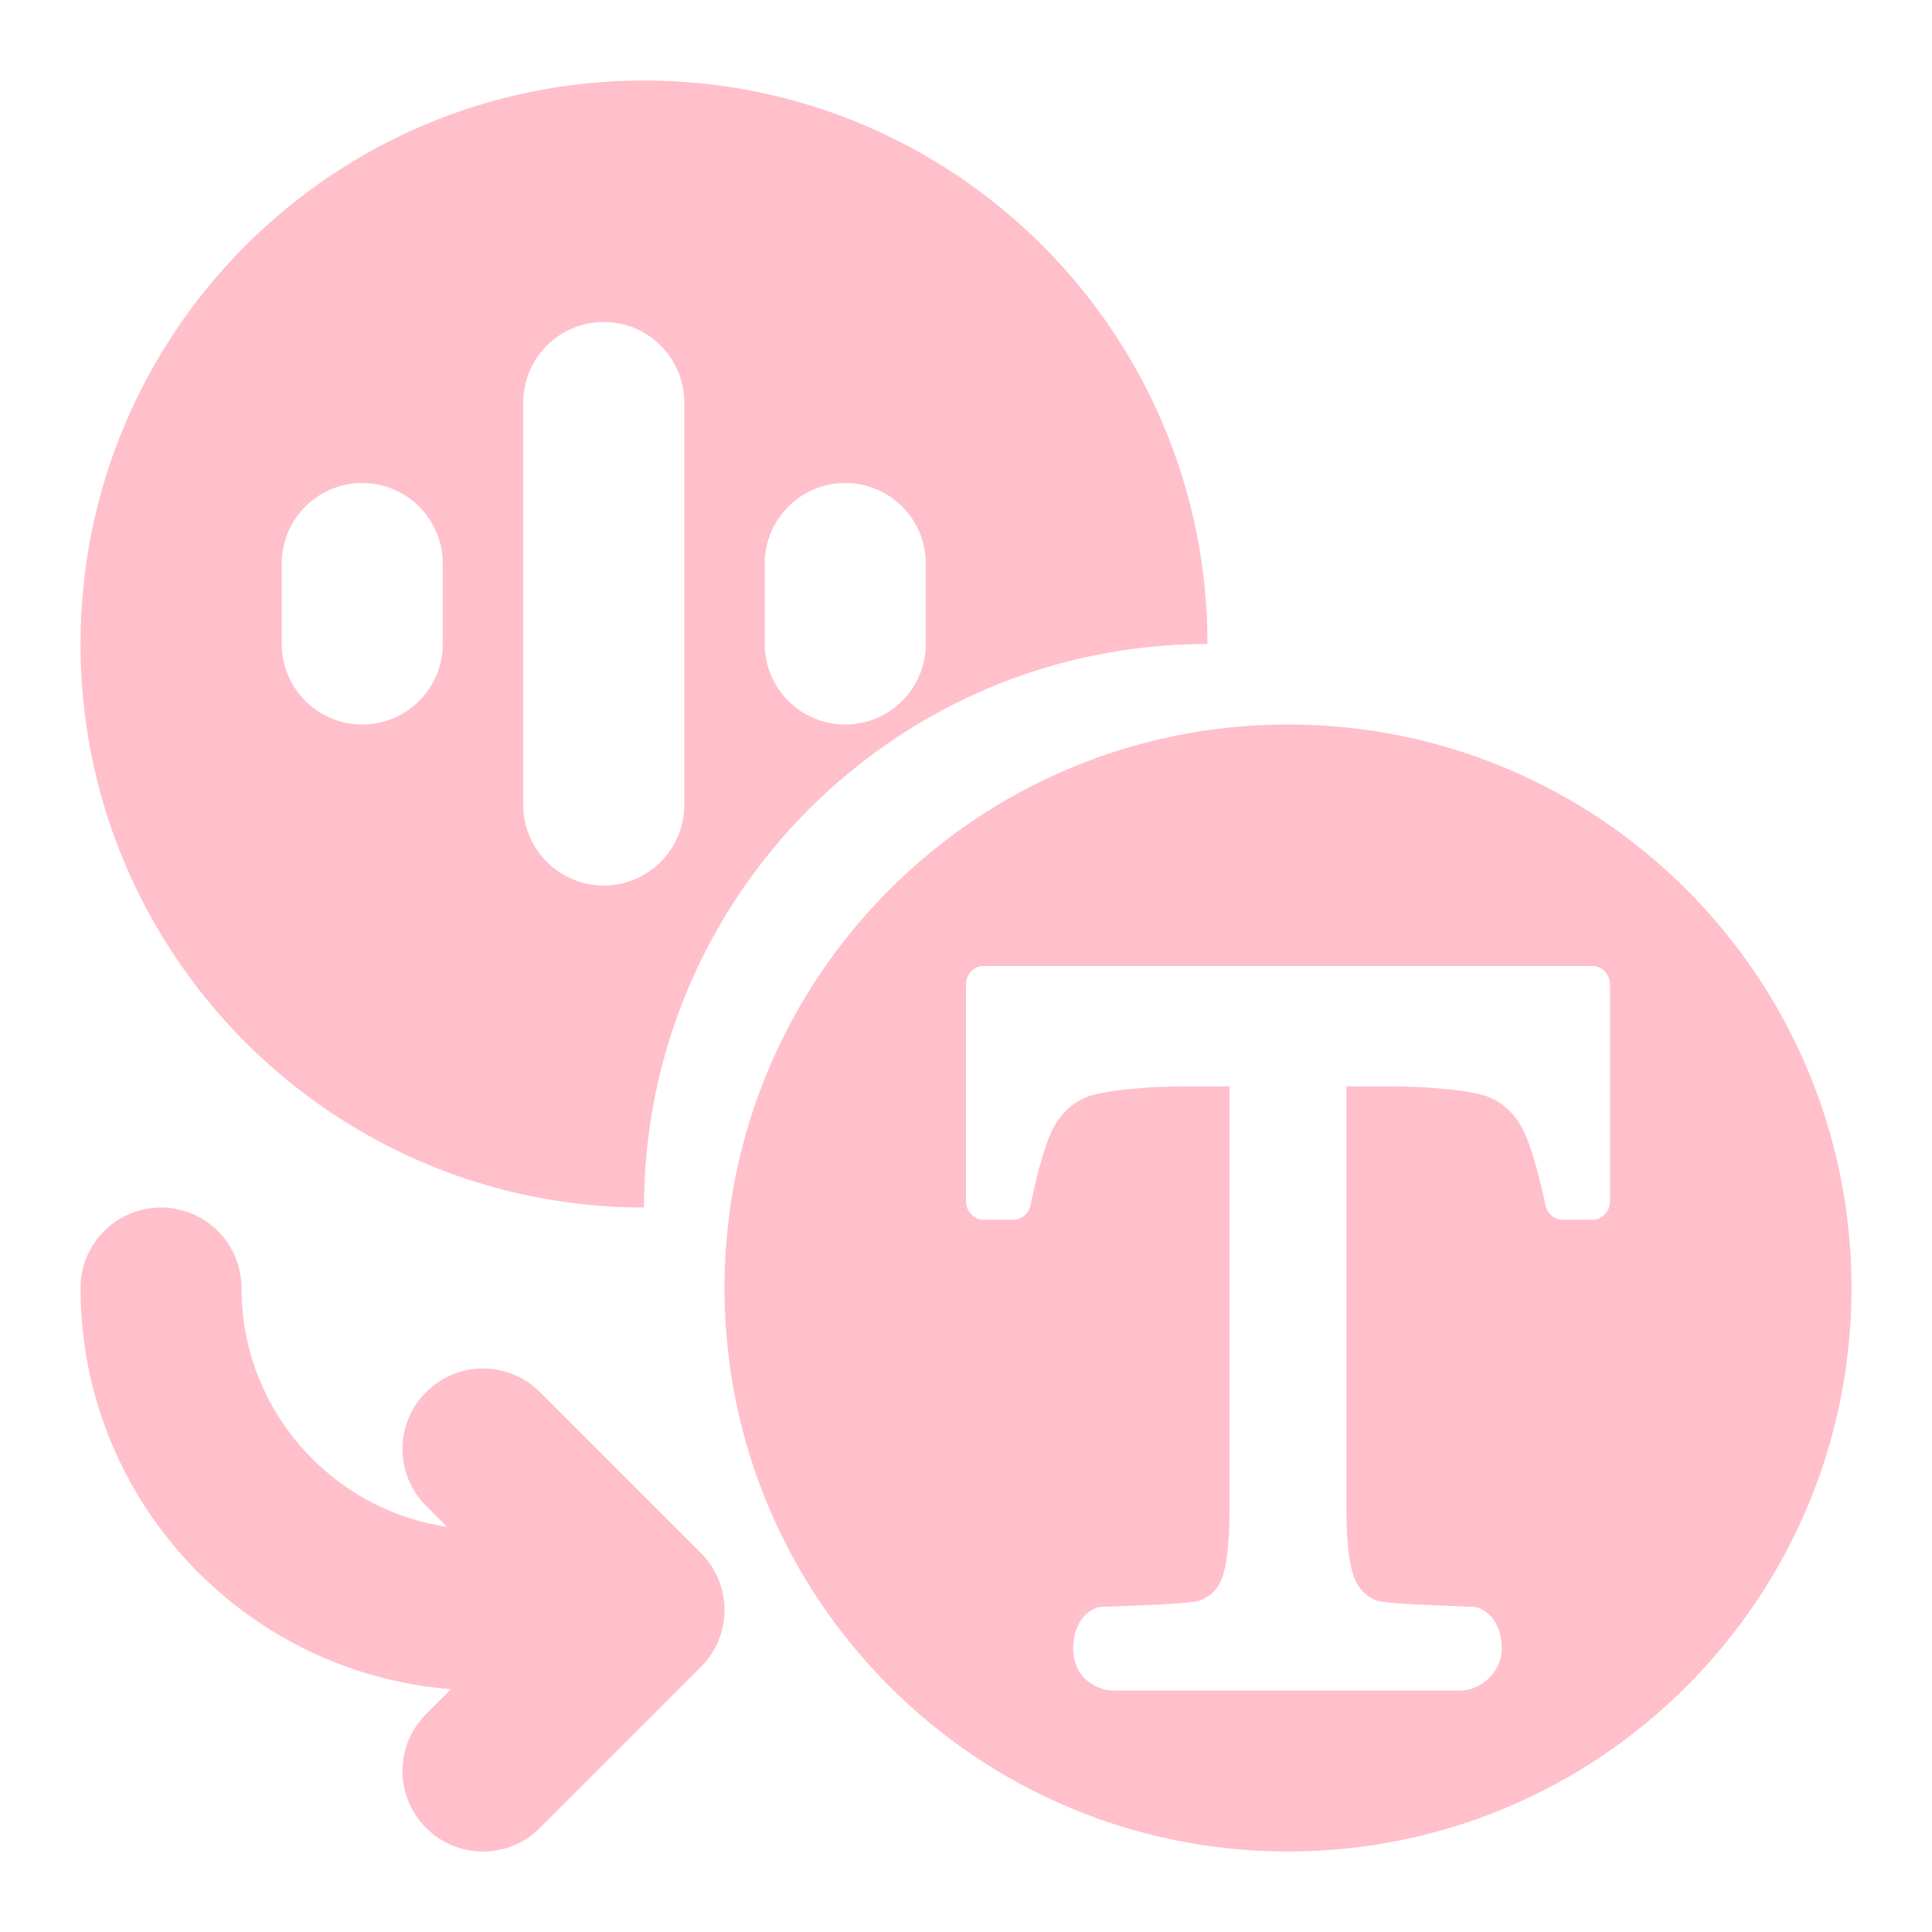
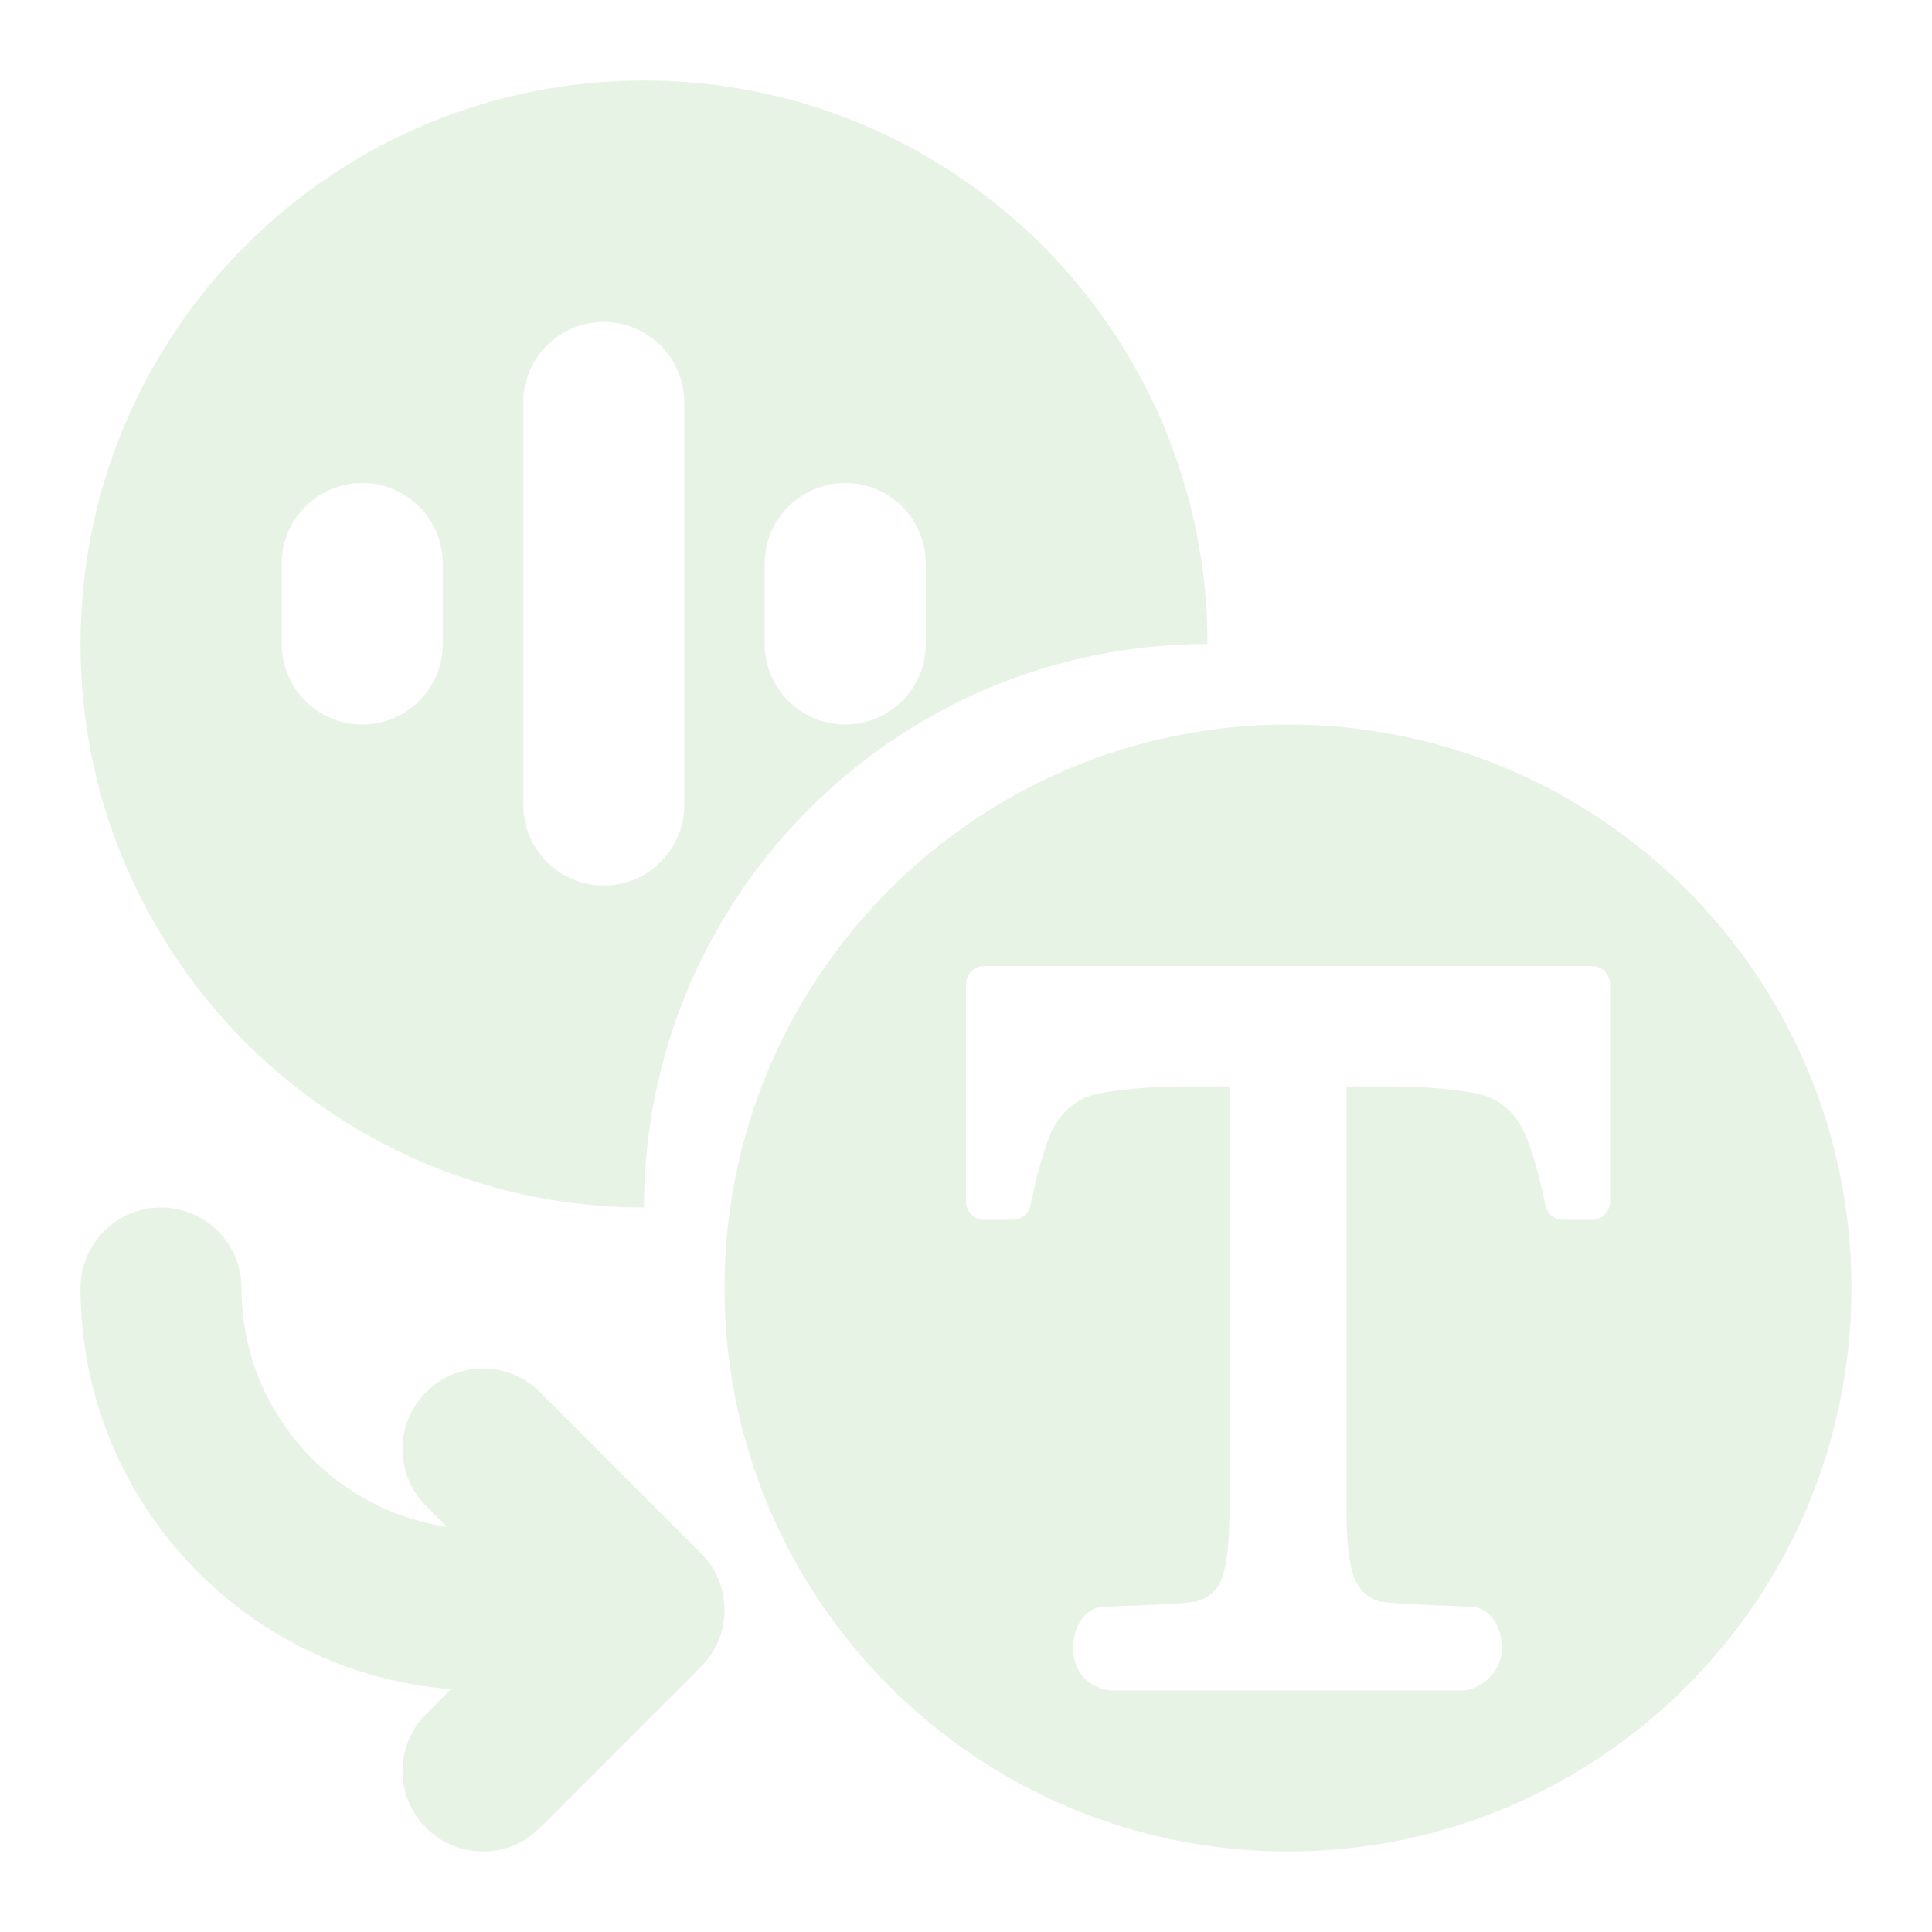
<svg xmlns="http://www.w3.org/2000/svg" width="24" height="24" viewBox="0 0 24 24" fill="none">
-   <path fill-rule="evenodd" clip-rule="evenodd" d="M2.174 11.881C3.429 13.761 5.57 15 8 15C8 11.134 11.134 8 15 8C15 4.134 11.866 1 8 1C4.134 1 1 4.134 1 8C1 8.003 1 8.007 1 8.01C1.002 9.442 1.434 10.773 2.174 11.881ZM6.5 5C6.5 4.448 6.948 4 7.5 4C8.052 4 8.5 4.448 8.5 5V10C8.5 10.552 8.052 11 7.5 11C6.948 11 6.5 10.552 6.5 10V5ZM4.5 6C5.052 6 5.5 6.448 5.5 7V8C5.5 8.552 5.052 9 4.5 9C3.948 9 3.5 8.552 3.5 8V7C3.5 6.448 3.948 6 4.5 6ZM11.5 7C11.5 6.448 11.052 6 10.5 6C9.948 6 9.5 6.448 9.5 7V8C9.5 8.552 9.948 9 10.5 9C11.052 9 11.5 8.552 11.5 8V7Z" fill="#FFC0CB" />
-   <path fill-rule="evenodd" clip-rule="evenodd" d="M16 9C19.866 9 23 12.134 23 16C23 19.866 19.866 23 16 23C12.134 23 9 19.866 9 16C9 12.134 12.134 9 16 9ZM13.827 21H18.16C18.356 21 18.655 20.802 18.655 20.479C18.655 20.108 18.423 19.966 18.306 19.961C18.265 19.959 18.199 19.956 18.119 19.953C17.788 19.941 17.212 19.919 17.117 19.887C16.963 19.835 16.858 19.721 16.805 19.547C16.753 19.373 16.726 19.107 16.726 18.749V13.496H17.304C17.727 13.496 18.317 13.543 18.521 13.639C18.725 13.734 18.875 13.903 18.969 14.146C19.05 14.353 19.126 14.63 19.199 14.974C19.222 15.078 19.311 15.152 19.413 15.152H19.782C19.903 15.152 20 15.048 20 14.922V12.229C20 12.102 19.901 12 19.782 12H12.218C12.097 12 12 12.104 12 12.229V14.922C12 15.05 12.099 15.152 12.218 15.152H12.587C12.689 15.152 12.778 15.078 12.801 14.974C12.872 14.63 12.947 14.353 13.025 14.146C13.116 13.903 13.264 13.734 13.472 13.639C13.679 13.543 14.268 13.496 14.684 13.496H15.273V18.749C15.273 19.105 15.249 19.373 15.199 19.547C15.15 19.723 15.047 19.835 14.887 19.887C14.78 19.922 14.099 19.946 13.786 19.957L13.681 19.961C13.565 19.966 13.332 20.105 13.332 20.479C13.332 20.851 13.632 21 13.827 21Z" fill="#FFC0CB" />
-   <path d="M1 16C1 15.448 1.448 15 2 15C2.552 15 3 15.448 3 16C3 17.505 4.108 18.751 5.553 18.967L5.293 18.707C4.902 18.317 4.902 17.683 5.293 17.293C5.683 16.902 6.317 16.902 6.707 17.293L8.707 19.293C9.098 19.683 9.098 20.317 8.707 20.707L6.707 22.707C6.317 23.098 5.683 23.098 5.293 22.707C4.902 22.317 4.902 21.683 5.293 21.293L5.601 20.984C3.026 20.781 1 18.627 1 16Z" fill="#FFC0CB" />
+   <path fill-rule="evenodd" clip-rule="evenodd" d="M2.174 11.881C3.429 13.761 5.57 15 8 15C8 11.134 11.134 8 15 8C15 4.134 11.866 1 8 1C4.134 1 1 4.134 1 8C1 8.003 1 8.007 1 8.01C1.002 9.442 1.434 10.773 2.174 11.881ZM6.5 5C6.5 4.448 6.948 4 7.5 4C8.052 4 8.5 4.448 8.5 5V10C8.5 10.552 8.052 11 7.5 11C6.948 11 6.5 10.552 6.5 10V5ZM4.5 6C5.052 6 5.5 6.448 5.5 7V8C5.5 8.552 5.052 9 4.5 9C3.948 9 3.5 8.552 3.5 8V7C3.5 6.448 3.948 6 4.5 6ZM11.5 7C11.5 6.448 11.052 6 10.5 6C9.948 6 9.5 6.448 9.5 7V8C9.5 8.552 9.948 9 10.5 9C11.052 9 11.5 8.552 11.5 8V7Z" fill="#E7F4E5" />
+   <path fill-rule="evenodd" clip-rule="evenodd" d="M16 9C19.866 9 23 12.134 23 16C23 19.866 19.866 23 16 23C12.134 23 9 19.866 9 16C9 12.134 12.134 9 16 9ZM13.827 21H18.16C18.356 21 18.655 20.802 18.655 20.479C18.655 20.108 18.423 19.966 18.306 19.961C18.265 19.959 18.199 19.956 18.119 19.953C17.788 19.941 17.212 19.919 17.117 19.887C16.963 19.835 16.858 19.721 16.805 19.547C16.753 19.373 16.726 19.107 16.726 18.749V13.496H17.304C17.727 13.496 18.317 13.543 18.521 13.639C18.725 13.734 18.875 13.903 18.969 14.146C19.05 14.353 19.126 14.63 19.199 14.974C19.222 15.078 19.311 15.152 19.413 15.152H19.782C19.903 15.152 20 15.048 20 14.922V12.229C20 12.102 19.901 12 19.782 12H12.218C12.097 12 12 12.104 12 12.229V14.922C12 15.05 12.099 15.152 12.218 15.152H12.587C12.689 15.152 12.778 15.078 12.801 14.974C12.872 14.63 12.947 14.353 13.025 14.146C13.116 13.903 13.264 13.734 13.472 13.639C13.679 13.543 14.268 13.496 14.684 13.496H15.273V18.749C15.273 19.105 15.249 19.373 15.199 19.547C15.15 19.723 15.047 19.835 14.887 19.887C14.78 19.922 14.099 19.946 13.786 19.957L13.681 19.961C13.565 19.966 13.332 20.105 13.332 20.479C13.332 20.851 13.632 21 13.827 21Z" fill="#E7F4E5" />
+   <path d="M1 16C1 15.448 1.448 15 2 15C2.552 15 3 15.448 3 16C3 17.505 4.108 18.751 5.553 18.967L5.293 18.707C4.902 18.317 4.902 17.683 5.293 17.293C5.683 16.902 6.317 16.902 6.707 17.293L8.707 19.293C9.098 19.683 9.098 20.317 8.707 20.707L6.707 22.707C6.317 23.098 5.683 23.098 5.293 22.707C4.902 22.317 4.902 21.683 5.293 21.293L5.601 20.984C3.026 20.781 1 18.627 1 16Z" fill="#E7F4E5" />
</svg>
